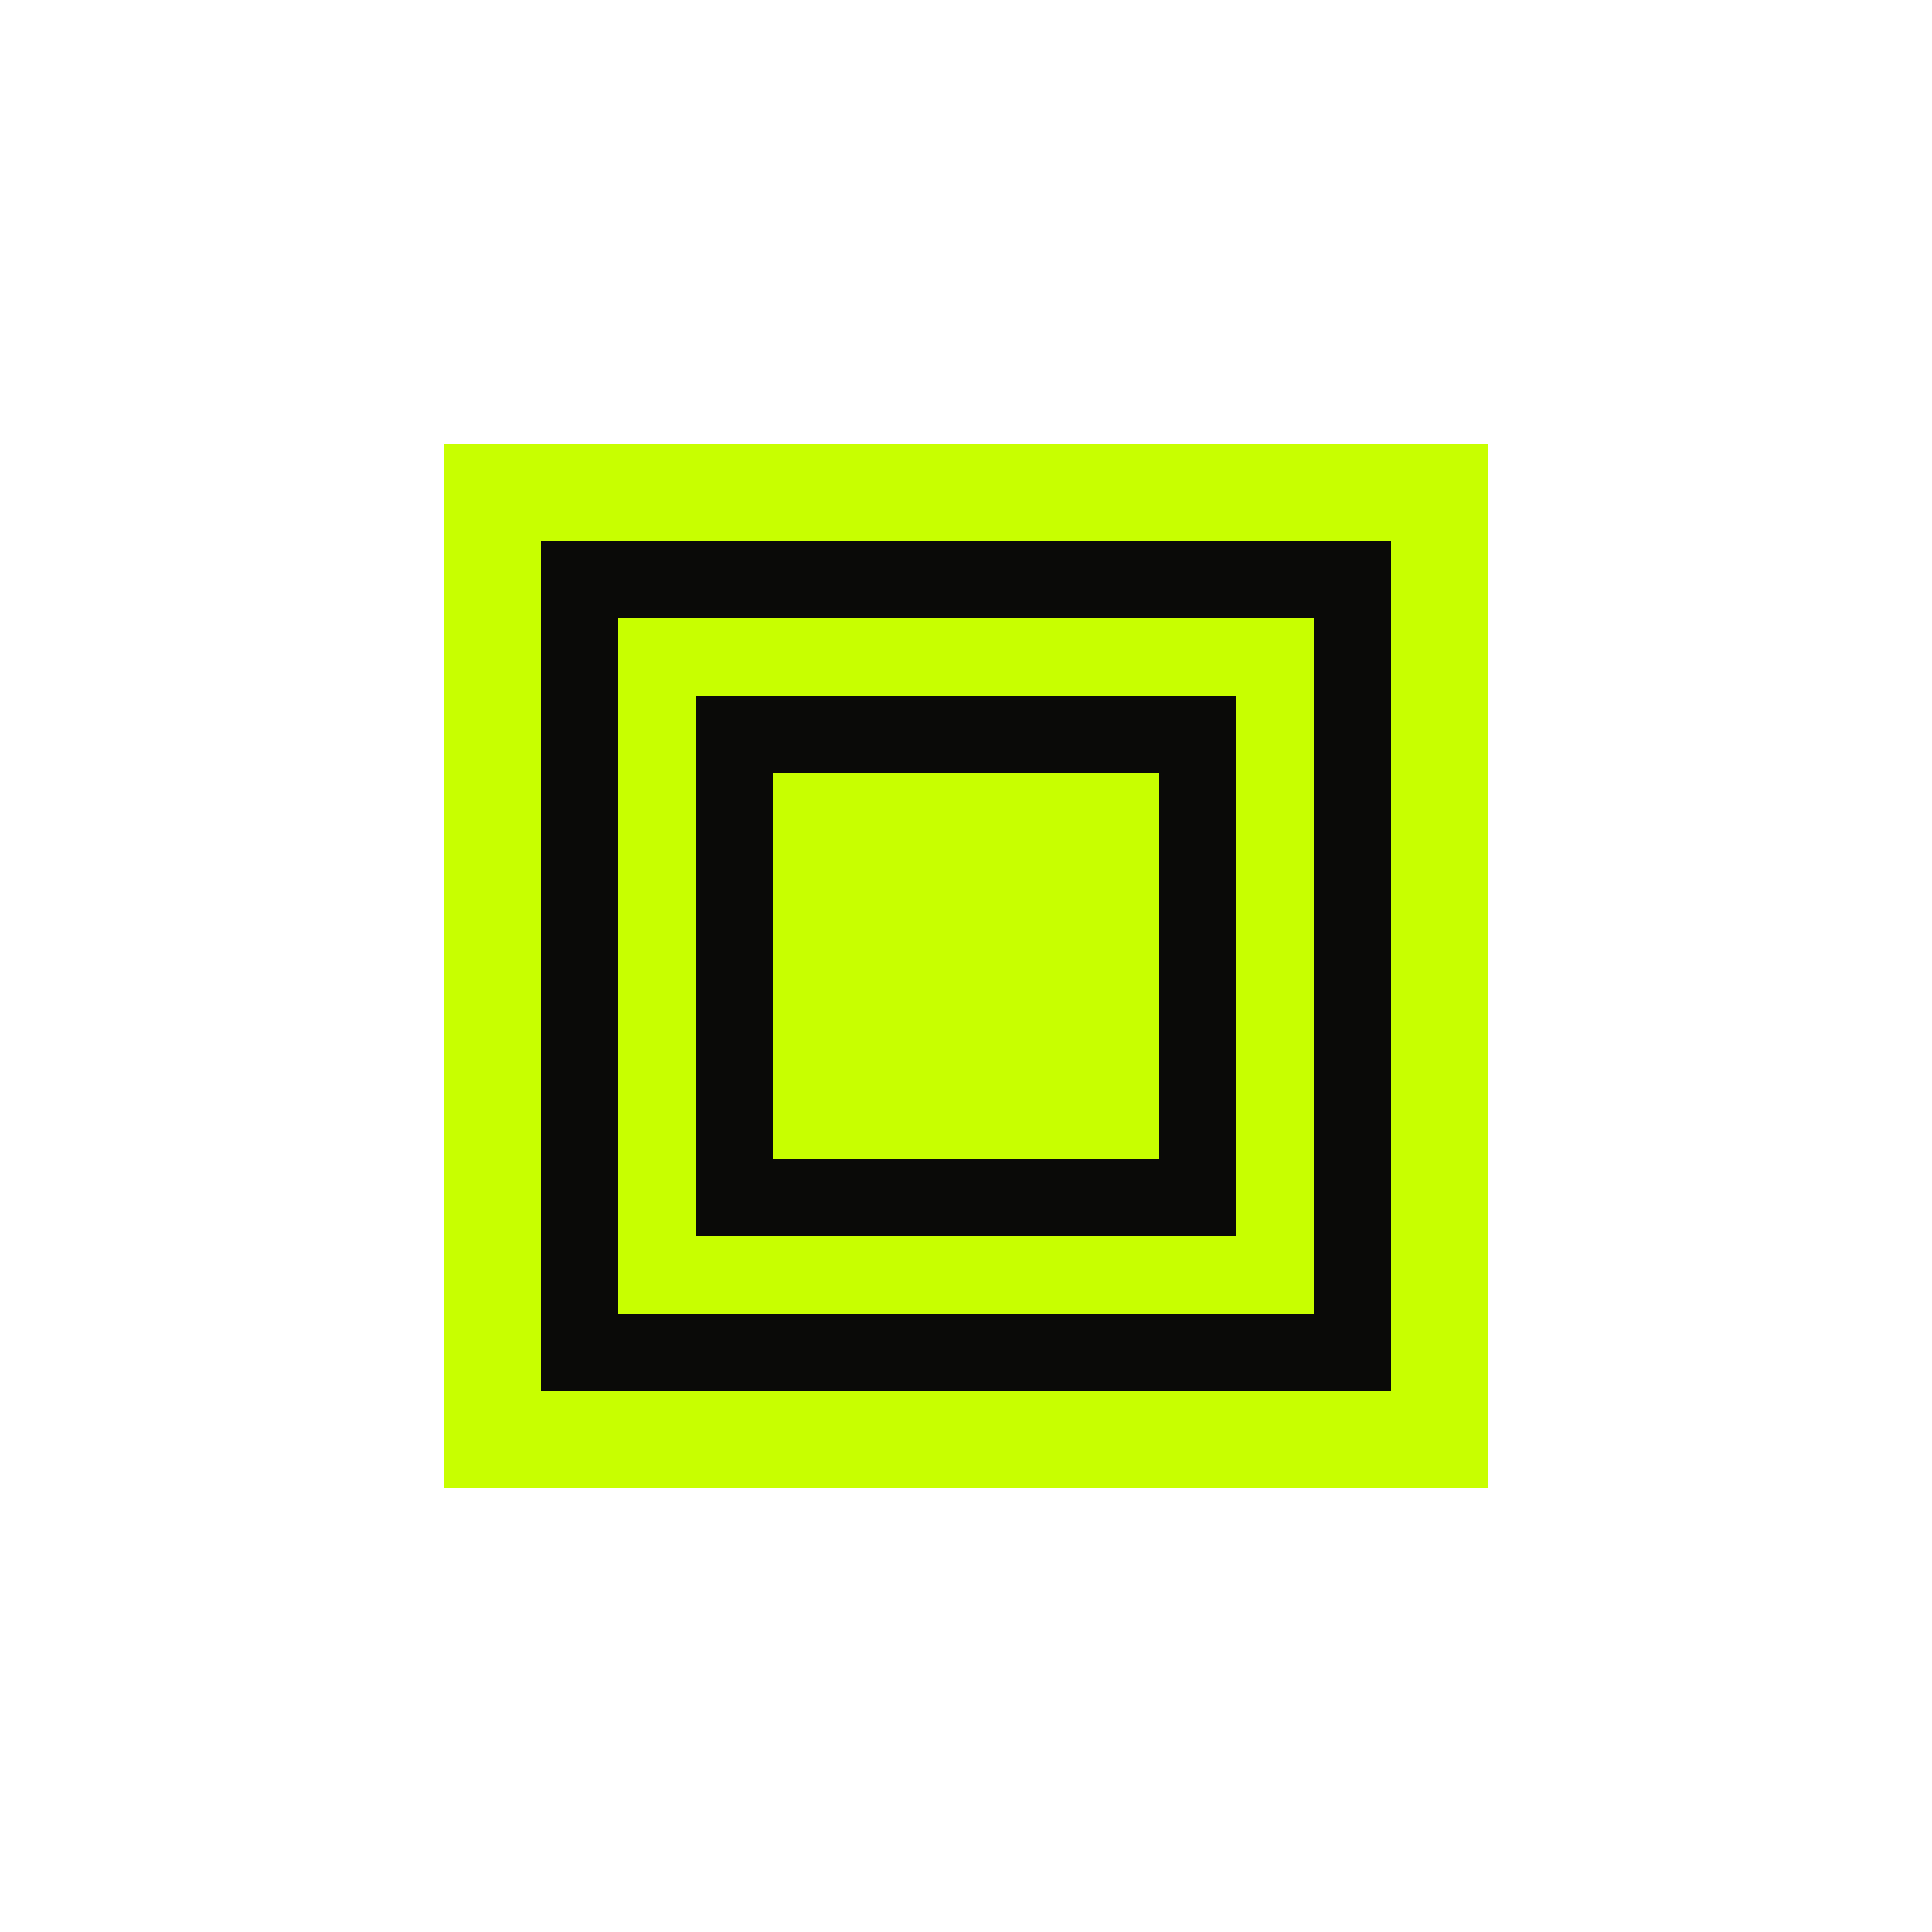
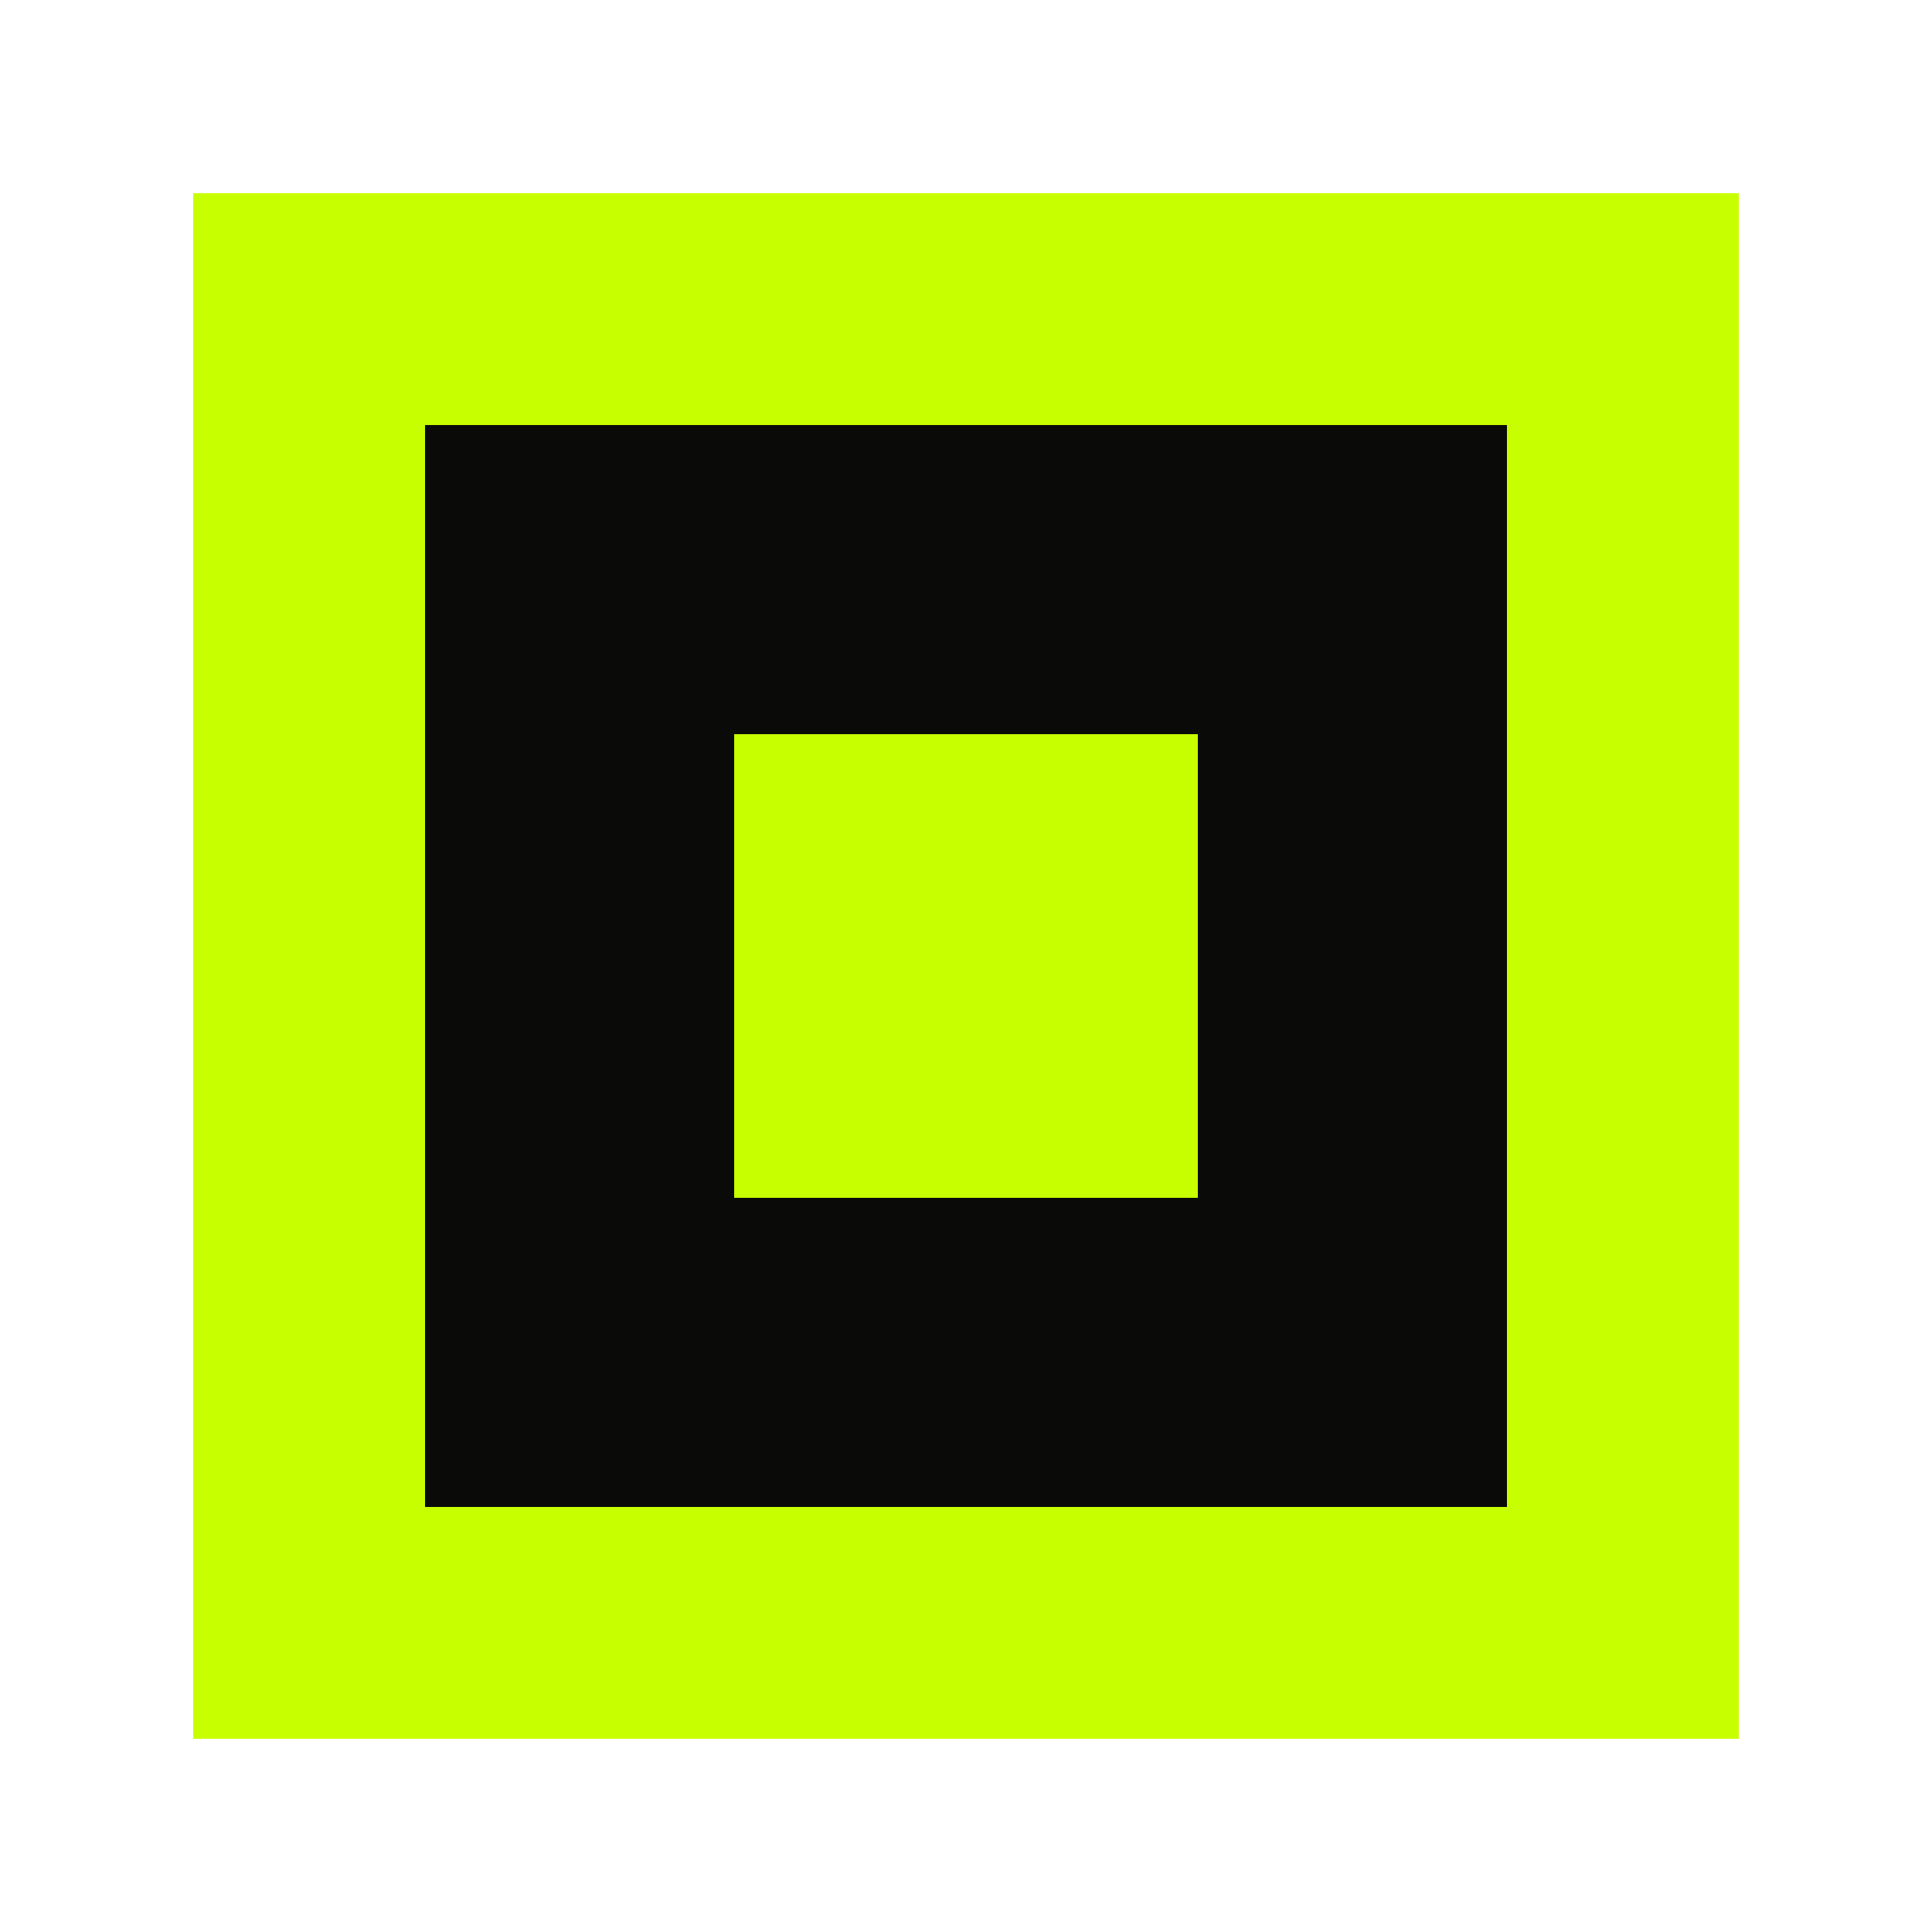
<svg xmlns="http://www.w3.org/2000/svg" viewBox="0 0 100 100">
-   <rect x="23" y="23" width="54" height="54" fill="#c8ff00" />
-   <rect x="28" y="28" width="44" height="44" fill="#0a0a08" />
-   <rect x="32" y="32" width="36" height="36" fill="#c8ff00" />
-   <rect x="36" y="36" width="28" height="28" fill="#0a0a08" />
-   <rect x="40" y="40" width="20" height="20" fill="#c8ff00" />
+   <rect x="10" y="10" width="80" height="80" fill="#c8ff00" />
+   <rect x="22" y="22" width="56" height="56" fill="#0a0a08" />
+   <rect x="38" y="38" width="24" height="24" fill="#c8ff00" />
</svg>
